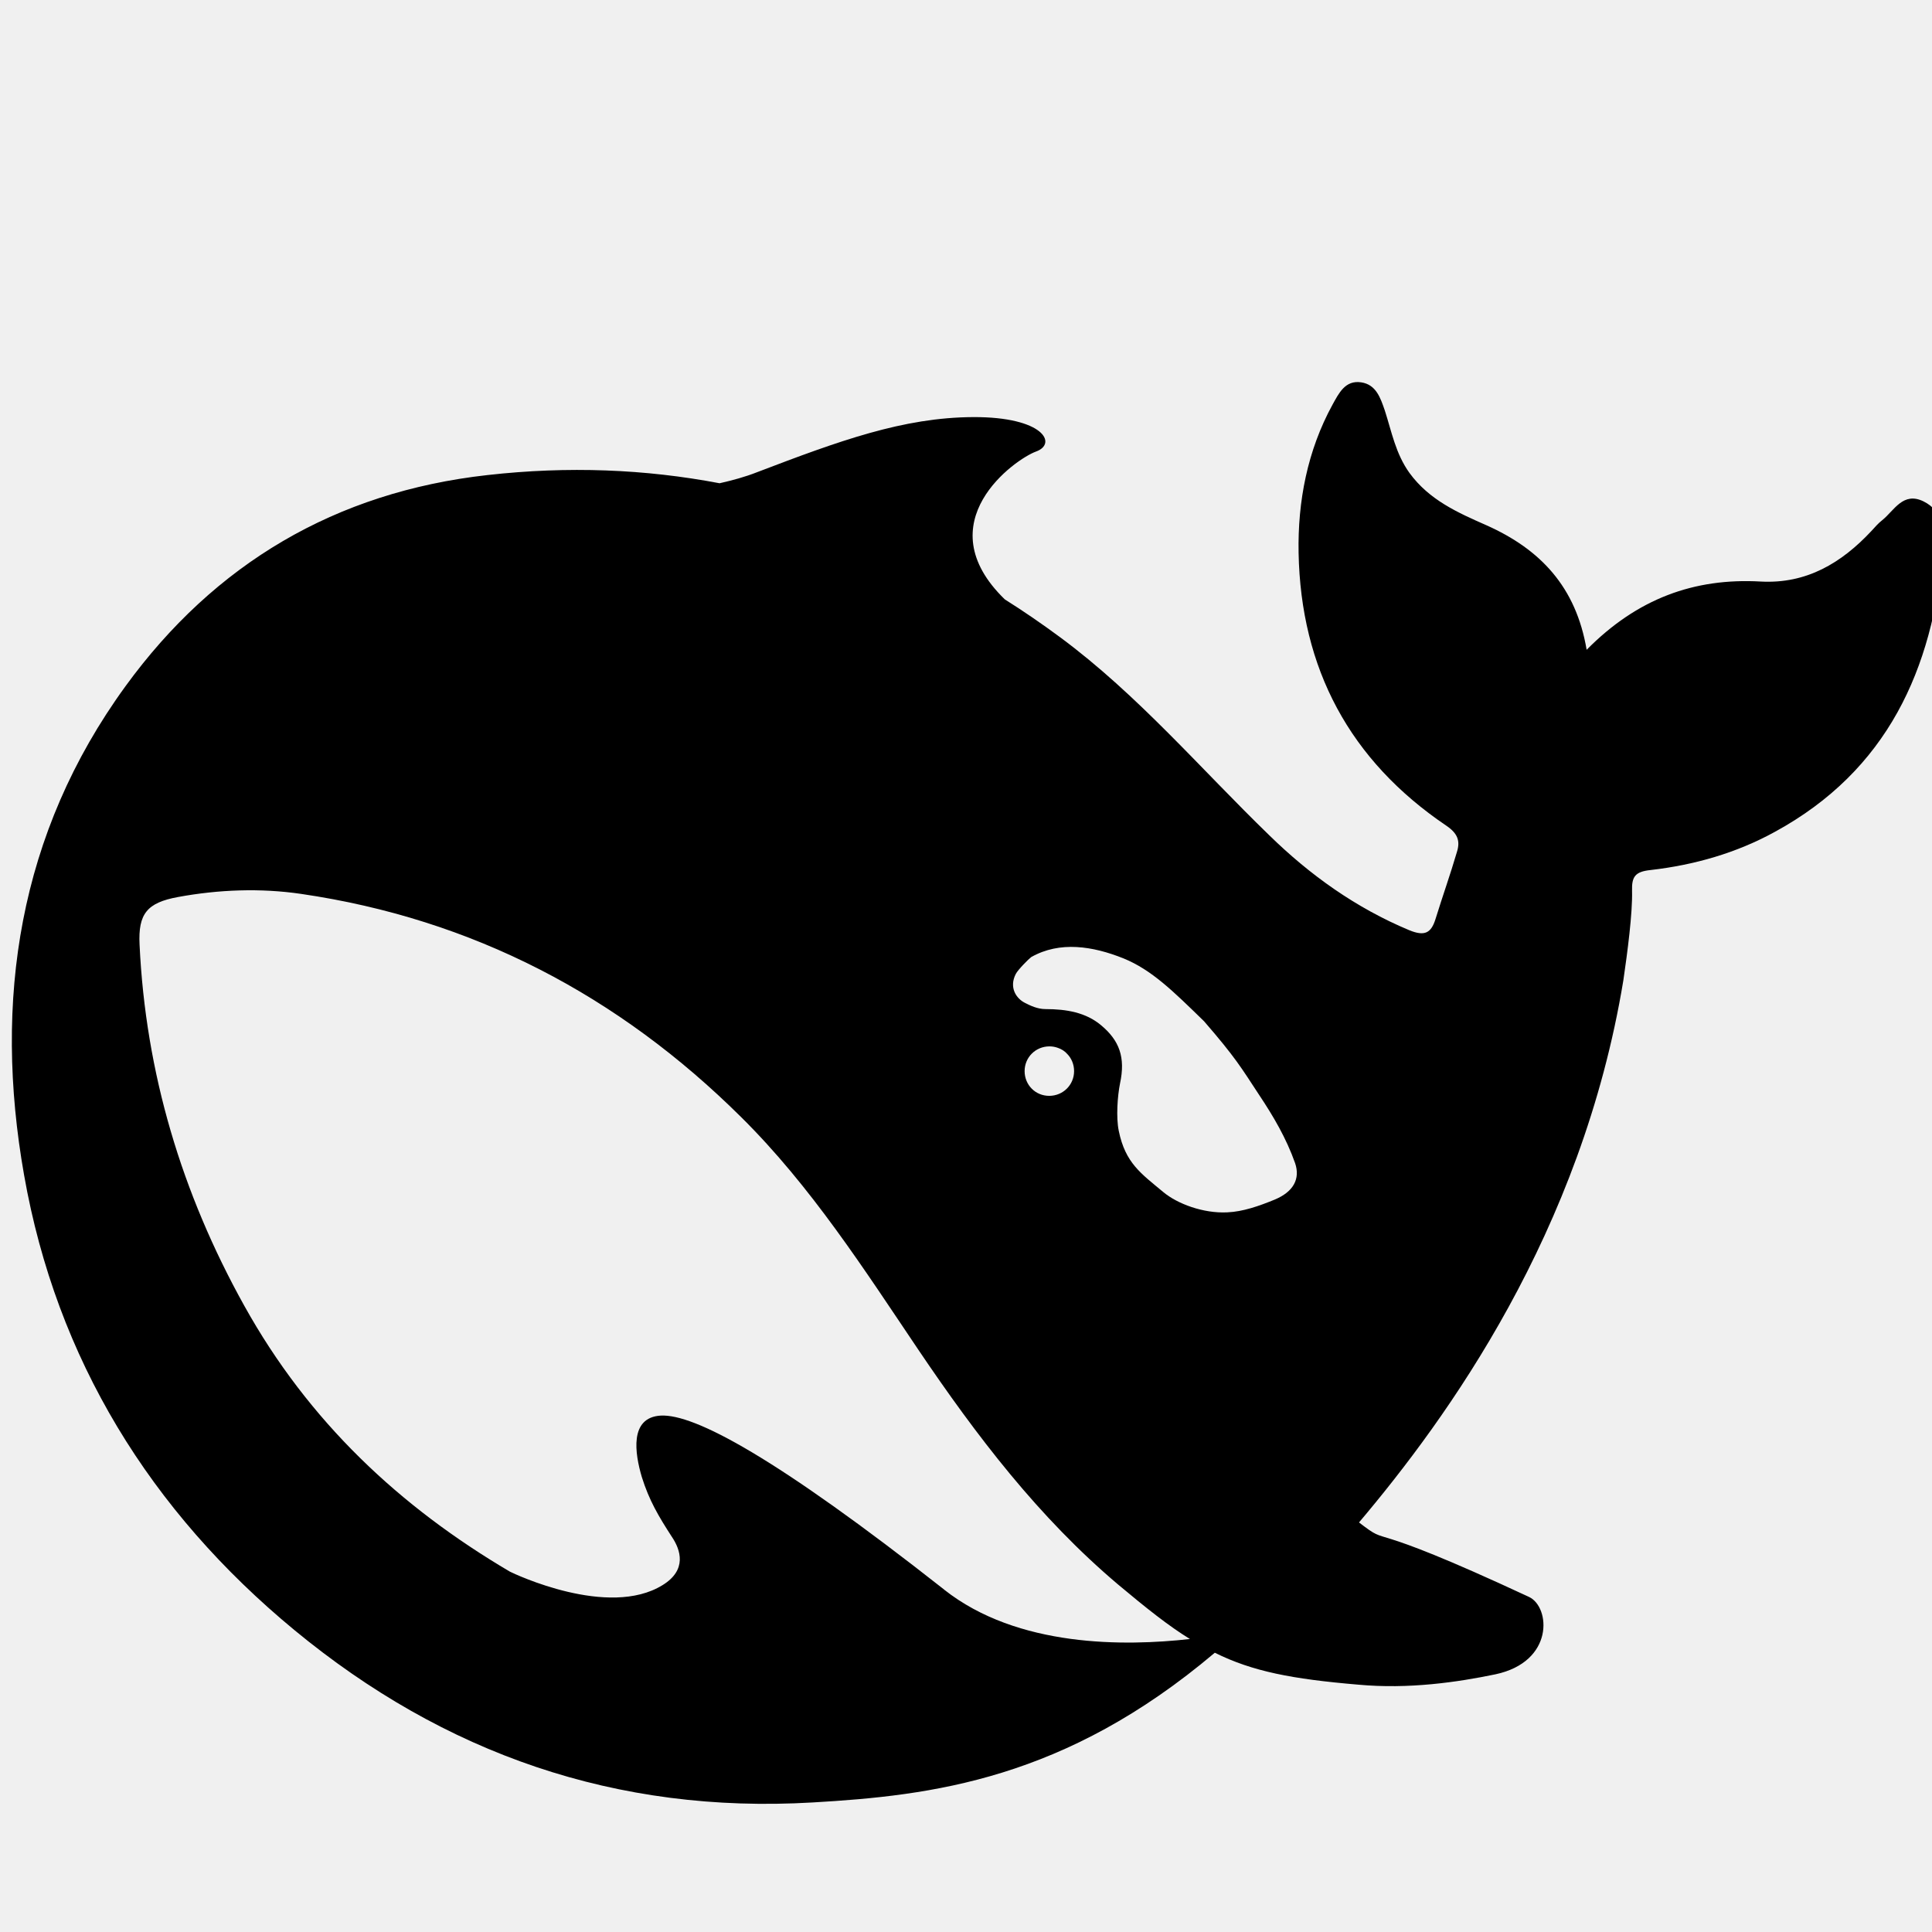
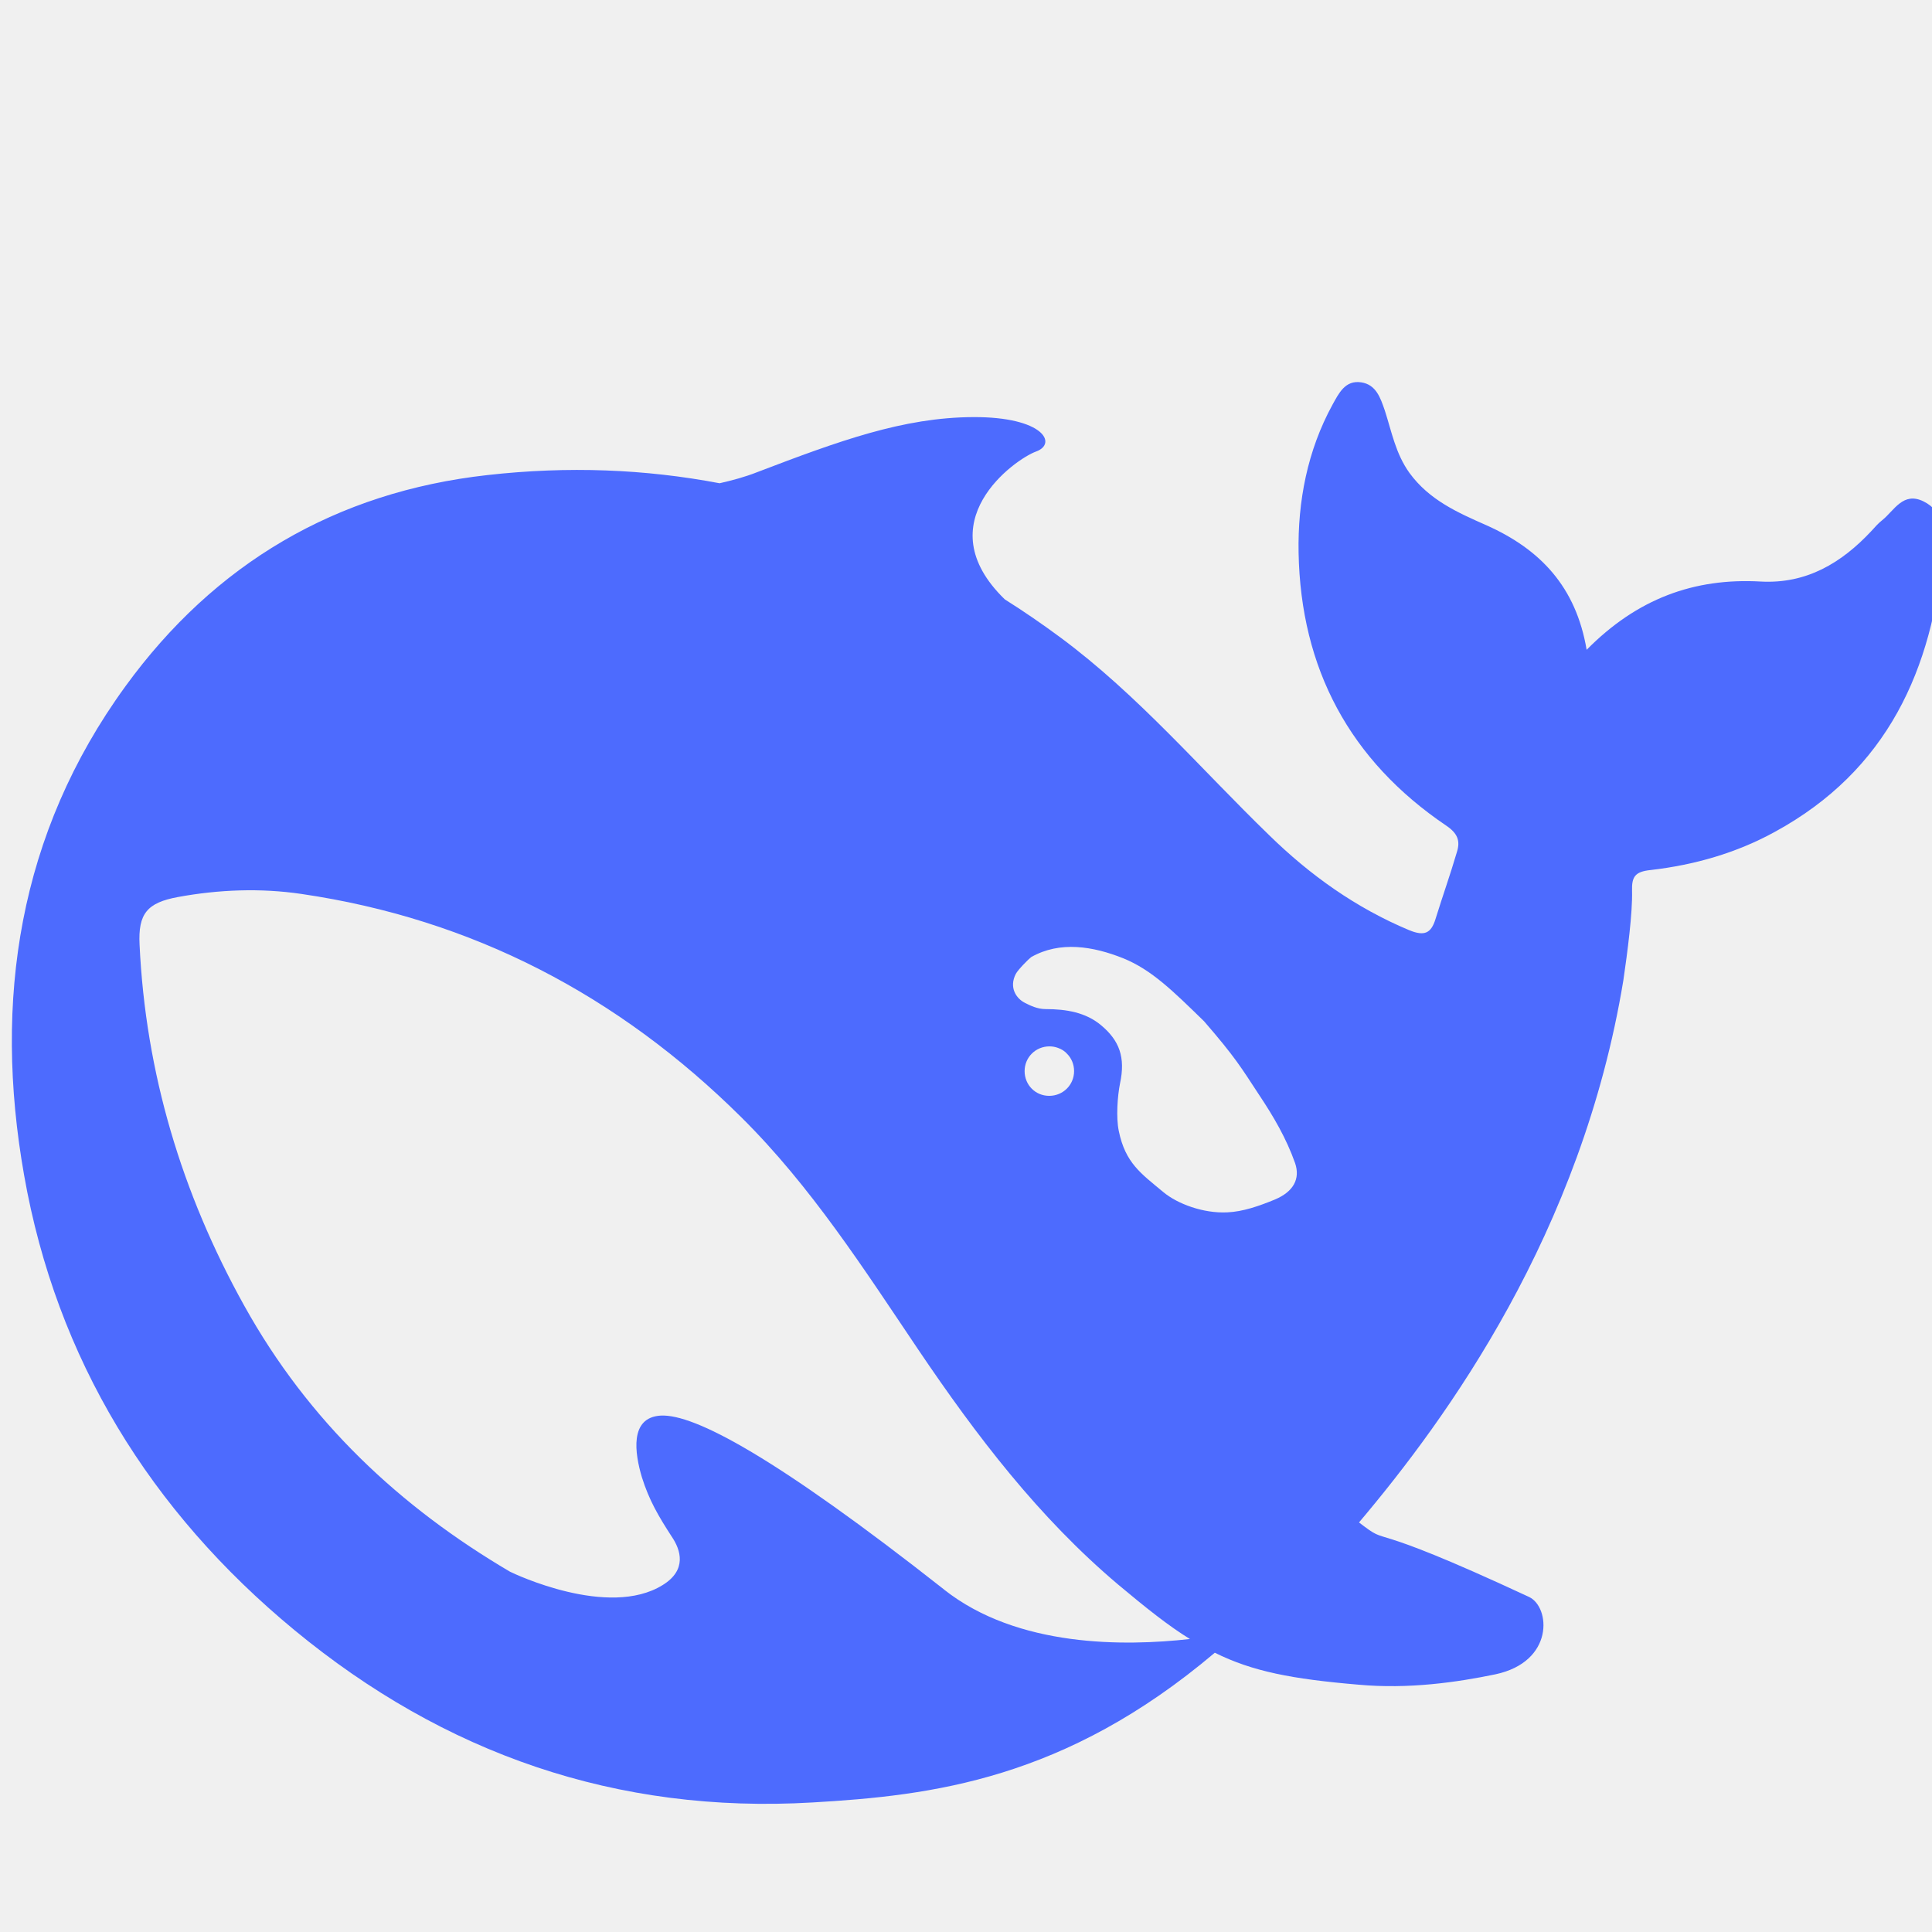
<svg xmlns="http://www.w3.org/2000/svg" width="50" height="50" viewBox="0 0 26.634 19.6" fill="none">
-   <style>
- 		@media (prefers-color-scheme: dark) {
- 			path { fill: #fff; }
- 		}
- 	</style>
-   <path d="M26.517 3.395C26.235 3.257 26.114 3.52 25.949 3.653C25.892 3.697 25.845 3.753 25.797 3.805C25.385 4.245 24.903 4.534 24.274 4.5C23.354 4.448 22.568 4.737 21.873 5.441C21.726 4.573 21.235 4.055 20.489 3.723C20.099 3.551 19.703 3.377 19.43 3.002C19.239 2.735 19.186 2.437 19.091 2.143C19.03 1.966 18.97 1.785 18.766 1.754C18.544 1.72 18.457 1.905 18.37 2.061C18.023 2.695 17.889 3.395 17.902 4.103C17.932 5.697 18.605 6.966 19.942 7.868C20.094 7.972 20.133 8.075 20.085 8.227C19.994 8.538 19.886 8.84 19.79 9.151C19.729 9.349 19.638 9.393 19.426 9.306C18.692 8.999 18.058 8.546 17.498 7.998C16.548 7.078 15.688 6.063 14.616 5.269C14.364 5.083 14.113 4.91 13.852 4.746C12.758 3.684 13.995 2.812 14.282 2.708C14.581 2.6 14.386 2.229 13.418 2.233C12.45 2.237 11.565 2.562 10.436 2.993C10.271 3.058 10.097 3.105 9.92 3.145C8.895 2.95 7.832 2.907 6.721 3.032C4.629 3.265 2.958 4.254 1.73 5.943C0.254 7.972 -0.093 10.278 0.332 12.682C0.778 15.217 2.072 17.315 4.06 18.956C6.122 20.657 8.496 21.491 11.205 21.331C12.85 21.236 14.681 21.015 16.747 19.267C17.268 19.526 17.815 19.63 18.722 19.707C19.421 19.772 20.093 19.673 20.614 19.565C21.43 19.392 21.374 18.637 21.079 18.498C18.687 17.384 19.212 17.837 18.735 17.471C19.95 16.033 21.806 13.478 22.379 9.998C22.435 9.614 22.507 9.073 22.499 8.762C22.494 8.572 22.538 8.499 22.755 8.477C23.354 8.408 23.935 8.244 24.469 7.95C26.019 7.104 26.644 5.713 26.791 4.047C26.813 3.792 26.787 3.529 26.517 3.395ZM13.014 18.395C10.696 16.572 9.572 15.973 9.108 15.998C8.674 16.024 8.752 16.521 8.848 16.845C8.948 17.165 9.078 17.385 9.26 17.666C9.386 17.851 9.473 18.127 9.134 18.335C8.388 18.797 7.09 18.18 7.029 18.149C5.518 17.259 4.256 16.085 3.365 14.479C2.506 12.934 2.007 11.275 1.924 9.505C1.903 9.078 2.029 8.927 2.454 8.849C3.014 8.746 3.591 8.724 4.151 8.806C6.517 9.152 8.53 10.209 10.219 11.885C11.182 12.839 11.911 13.979 12.662 15.093C13.461 16.276 14.32 17.403 15.414 18.327C15.801 18.651 16.109 18.897 16.404 19.078C15.514 19.178 14.03 19.199 13.014 18.396V18.395ZM14.125 11.249C14.125 11.059 14.277 10.908 14.468 10.908C14.511 10.908 14.55 10.916 14.585 10.929C14.633 10.946 14.677 10.972 14.711 11.011C14.772 11.072 14.807 11.158 14.807 11.249C14.807 11.439 14.655 11.59 14.464 11.59C14.273 11.59 14.125 11.439 14.125 11.249ZM17.576 13.019C17.355 13.11 17.133 13.187 16.92 13.196C16.59 13.213 16.23 13.079 16.035 12.915C15.731 12.661 15.514 12.518 15.423 12.073C15.384 11.884 15.406 11.59 15.44 11.421C15.518 11.059 15.432 10.826 15.176 10.614C14.968 10.441 14.703 10.394 14.412 10.394C14.303 10.394 14.203 10.346 14.129 10.308C14.008 10.247 13.908 10.096 14.003 9.91C14.034 9.85 14.181 9.703 14.216 9.677C14.611 9.453 15.066 9.526 15.488 9.695C15.878 9.854 16.174 10.148 16.599 10.562C17.033 11.063 17.111 11.201 17.358 11.577C17.554 11.871 17.732 12.173 17.854 12.518C17.927 12.734 17.832 12.911 17.576 13.019Z" fill="#000" fill-rule="evenodd" />
+   <path d="M26.517 3.395C26.235 3.257 26.114 3.52 25.949 3.653C25.892 3.697 25.845 3.753 25.797 3.805C25.385 4.245 24.903 4.534 24.274 4.5C23.354 4.448 22.568 4.737 21.873 5.441C21.726 4.573 21.235 4.055 20.489 3.723C20.099 3.551 19.703 3.377 19.43 3.002C19.239 2.735 19.186 2.437 19.091 2.143C19.03 1.966 18.97 1.785 18.766 1.754C18.544 1.72 18.457 1.905 18.37 2.061C18.023 2.695 17.889 3.395 17.902 4.103C17.932 5.697 18.605 6.966 19.942 7.868C20.094 7.972 20.133 8.075 20.085 8.227C19.994 8.538 19.886 8.84 19.79 9.151C19.729 9.349 19.638 9.393 19.426 9.306C18.692 8.999 18.058 8.546 17.498 7.998C16.548 7.078 15.688 6.063 14.616 5.269C14.364 5.083 14.113 4.91 13.852 4.746C12.758 3.684 13.995 2.812 14.282 2.708C14.581 2.6 14.386 2.229 13.418 2.233C12.45 2.237 11.565 2.562 10.436 2.993C10.271 3.058 10.097 3.105 9.92 3.145C8.895 2.95 7.832 2.907 6.721 3.032C4.629 3.265 2.958 4.254 1.73 5.943C0.254 7.972 -0.093 10.278 0.332 12.682C0.778 15.217 2.072 17.315 4.06 18.956C6.122 20.657 8.496 21.491 11.205 21.331C12.85 21.236 14.681 21.015 16.747 19.267C17.268 19.526 17.815 19.63 18.722 19.707C19.421 19.772 20.093 19.673 20.614 19.565C21.43 19.392 21.374 18.637 21.079 18.498C18.687 17.384 19.212 17.837 18.735 17.471C19.95 16.033 21.806 13.478 22.379 9.998C22.435 9.614 22.507 9.073 22.499 8.762C22.494 8.572 22.538 8.499 22.755 8.477C23.354 8.408 23.935 8.244 24.469 7.95C26.019 7.104 26.644 5.713 26.791 4.047C26.813 3.792 26.787 3.529 26.517 3.395ZM13.014 18.395C10.696 16.572 9.572 15.973 9.108 15.998C8.674 16.024 8.752 16.521 8.848 16.845C8.948 17.165 9.078 17.385 9.26 17.666C9.386 17.851 9.473 18.127 9.134 18.335C8.388 18.797 7.09 18.18 7.029 18.149C5.518 17.259 4.256 16.085 3.365 14.479C2.506 12.934 2.007 11.275 1.924 9.505C1.903 9.078 2.029 8.927 2.454 8.849C3.014 8.746 3.591 8.724 4.151 8.806C6.517 9.152 8.53 10.209 10.219 11.885C11.182 12.839 11.911 13.979 12.662 15.093C13.461 16.276 14.32 17.403 15.414 18.327C15.801 18.651 16.109 18.897 16.404 19.078C15.514 19.178 14.03 19.199 13.014 18.396V18.395ZM14.125 11.249C14.125 11.059 14.277 10.908 14.468 10.908C14.511 10.908 14.55 10.916 14.585 10.929C14.633 10.946 14.677 10.972 14.711 11.011C14.772 11.072 14.807 11.158 14.807 11.249C14.807 11.439 14.655 11.59 14.464 11.59C14.273 11.59 14.125 11.439 14.125 11.249ZM17.576 13.019C17.355 13.11 17.133 13.187 16.92 13.196C16.59 13.213 16.23 13.079 16.035 12.915C15.731 12.661 15.514 12.518 15.423 12.073C15.384 11.884 15.406 11.59 15.44 11.421C15.518 11.059 15.432 10.826 15.176 10.614C14.968 10.441 14.703 10.394 14.412 10.394C14.303 10.394 14.203 10.346 14.129 10.308C14.008 10.247 13.908 10.096 14.003 9.91C14.034 9.85 14.181 9.703 14.216 9.677C14.611 9.453 15.066 9.526 15.488 9.695C15.878 9.854 16.174 10.148 16.599 10.562C17.033 11.063 17.111 11.201 17.358 11.577C17.554 11.871 17.732 12.173 17.854 12.518C17.927 12.734 17.832 12.911 17.576 13.019Z" fill="#4D6BFE" fill-rule="evenodd" />
</svg>
